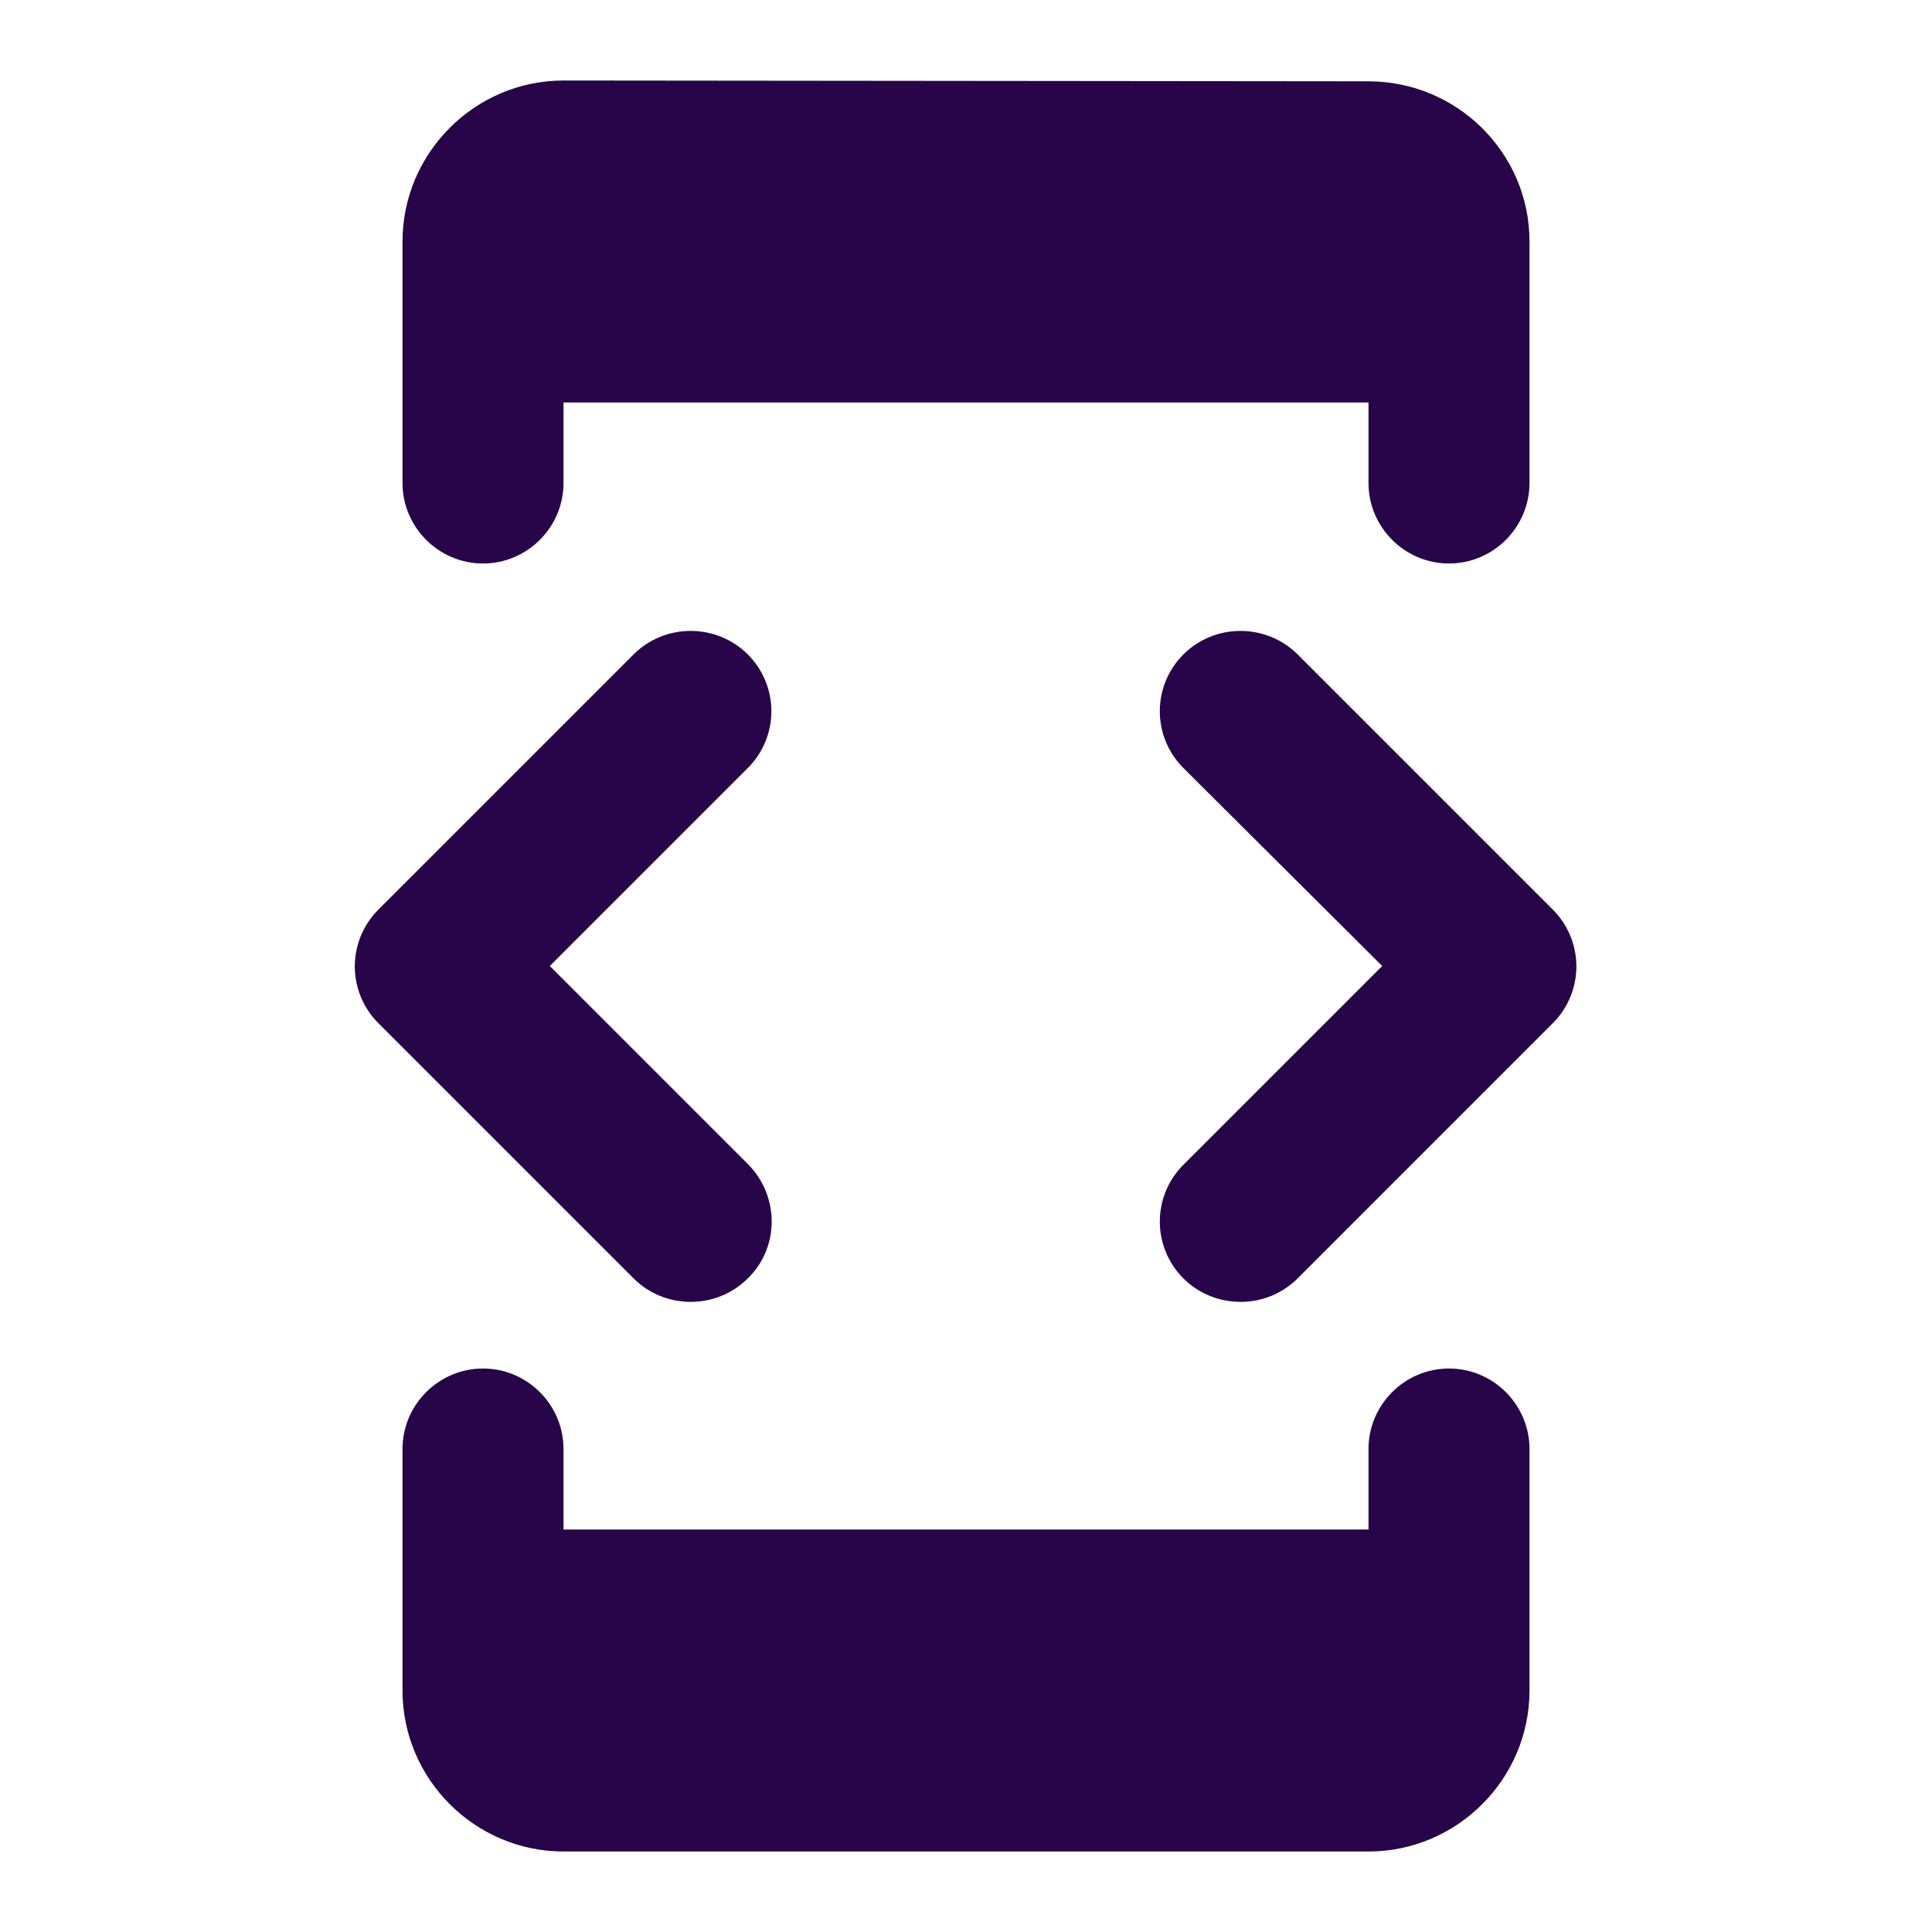
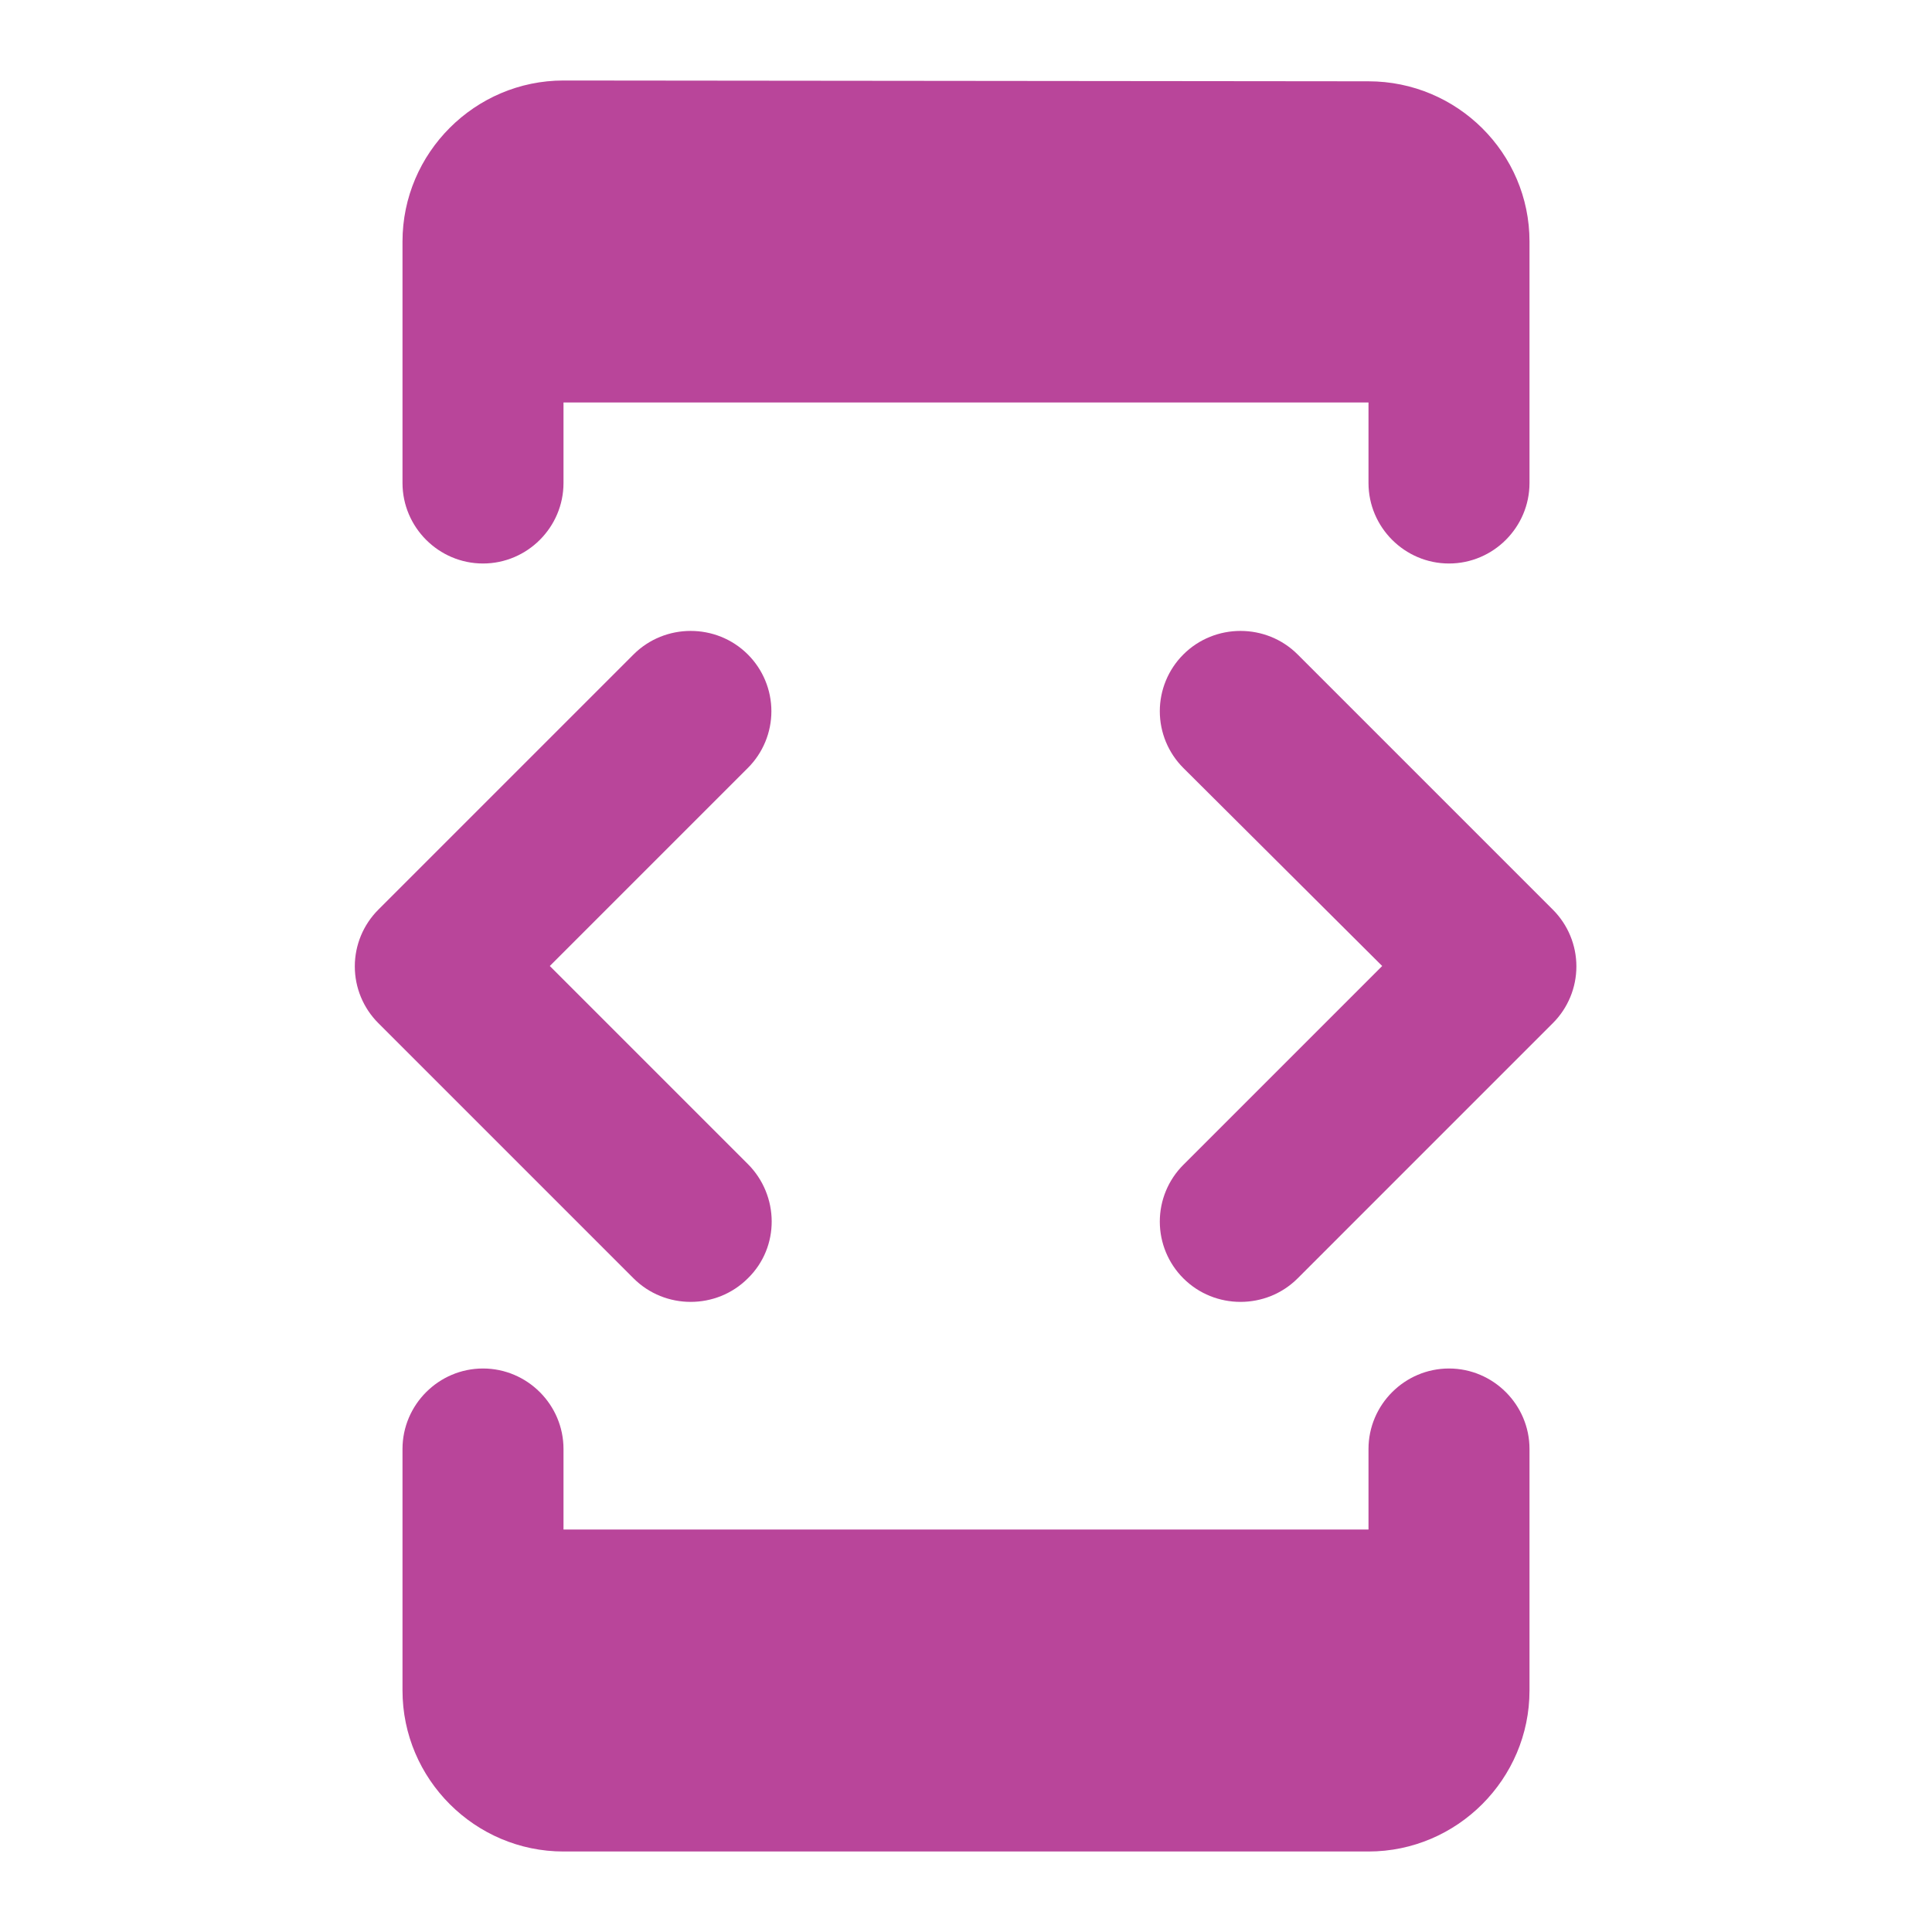
<svg xmlns="http://www.w3.org/2000/svg" width="24" height="24" viewBox="0 0 24 24">
  <path fill="none" d="M0 0h24v24H0V0z" />
-   <path fill="#280548" d="M7 5h10v1c0 .55.45 1 1 1s1-.45 1-1V3c0-1.1-.9-1.99-2-1.99L7 1c-1.1 0-2 .9-2 2v3c0 .55.45 1 1 1s1-.45 1-1V5zm9.12 10.88l3.17-3.17a.996.996 0 0 0 0-1.41l-3.17-3.17c-.39-.39-1.03-.39-1.42 0a.996.996 0 0 0 0 1.41L17.17 12l-2.47 2.47a.996.996 0 0 0 0 1.41c.39.39 1.03.39 1.42 0zm-6.83-1.42L6.83 12l2.46-2.46a.996.996 0 0 0 0-1.41c-.39-.39-1.03-.39-1.42 0L4.7 11.3a.996.996 0 0 0 0 1.41l3.17 3.17c.39.39 1.03.39 1.42 0 .4-.39.39-1.03 0-1.42zM17 19H7v-1c0-.55-.45-1-1-1s-1 .45-1 1v3c0 1.1.9 2 2 2h10c1.1 0 2-.9 2-2v-3c0-.55-.45-1-1-1s-1 .45-1 1v1z" />
+   <path fill="#B9459A" d="M7 5h10v1c0 .55.45 1 1 1s1-.45 1-1V3c0-1.1-.9-1.99-2-1.99L7 1c-1.1 0-2 .9-2 2v3c0 .55.45 1 1 1s1-.45 1-1V5zm9.12 10.88l3.17-3.17a.996.996 0 0 0 0-1.41l-3.17-3.17c-.39-.39-1.03-.39-1.42 0a.996.996 0 0 0 0 1.41L17.17 12l-2.47 2.47a.996.996 0 0 0 0 1.41c.39.39 1.03.39 1.42 0zm-6.83-1.42L6.83 12l2.46-2.46a.996.996 0 0 0 0-1.41c-.39-.39-1.03-.39-1.42 0L4.7 11.3a.996.996 0 0 0 0 1.41l3.17 3.17c.39.39 1.03.39 1.42 0 .4-.39.39-1.03 0-1.42zM17 19H7v-1c0-.55-.45-1-1-1s-1 .45-1 1v3c0 1.1.9 2 2 2h10c1.1 0 2-.9 2-2v-3c0-.55-.45-1-1-1s-1 .45-1 1v1z" />
</svg>
